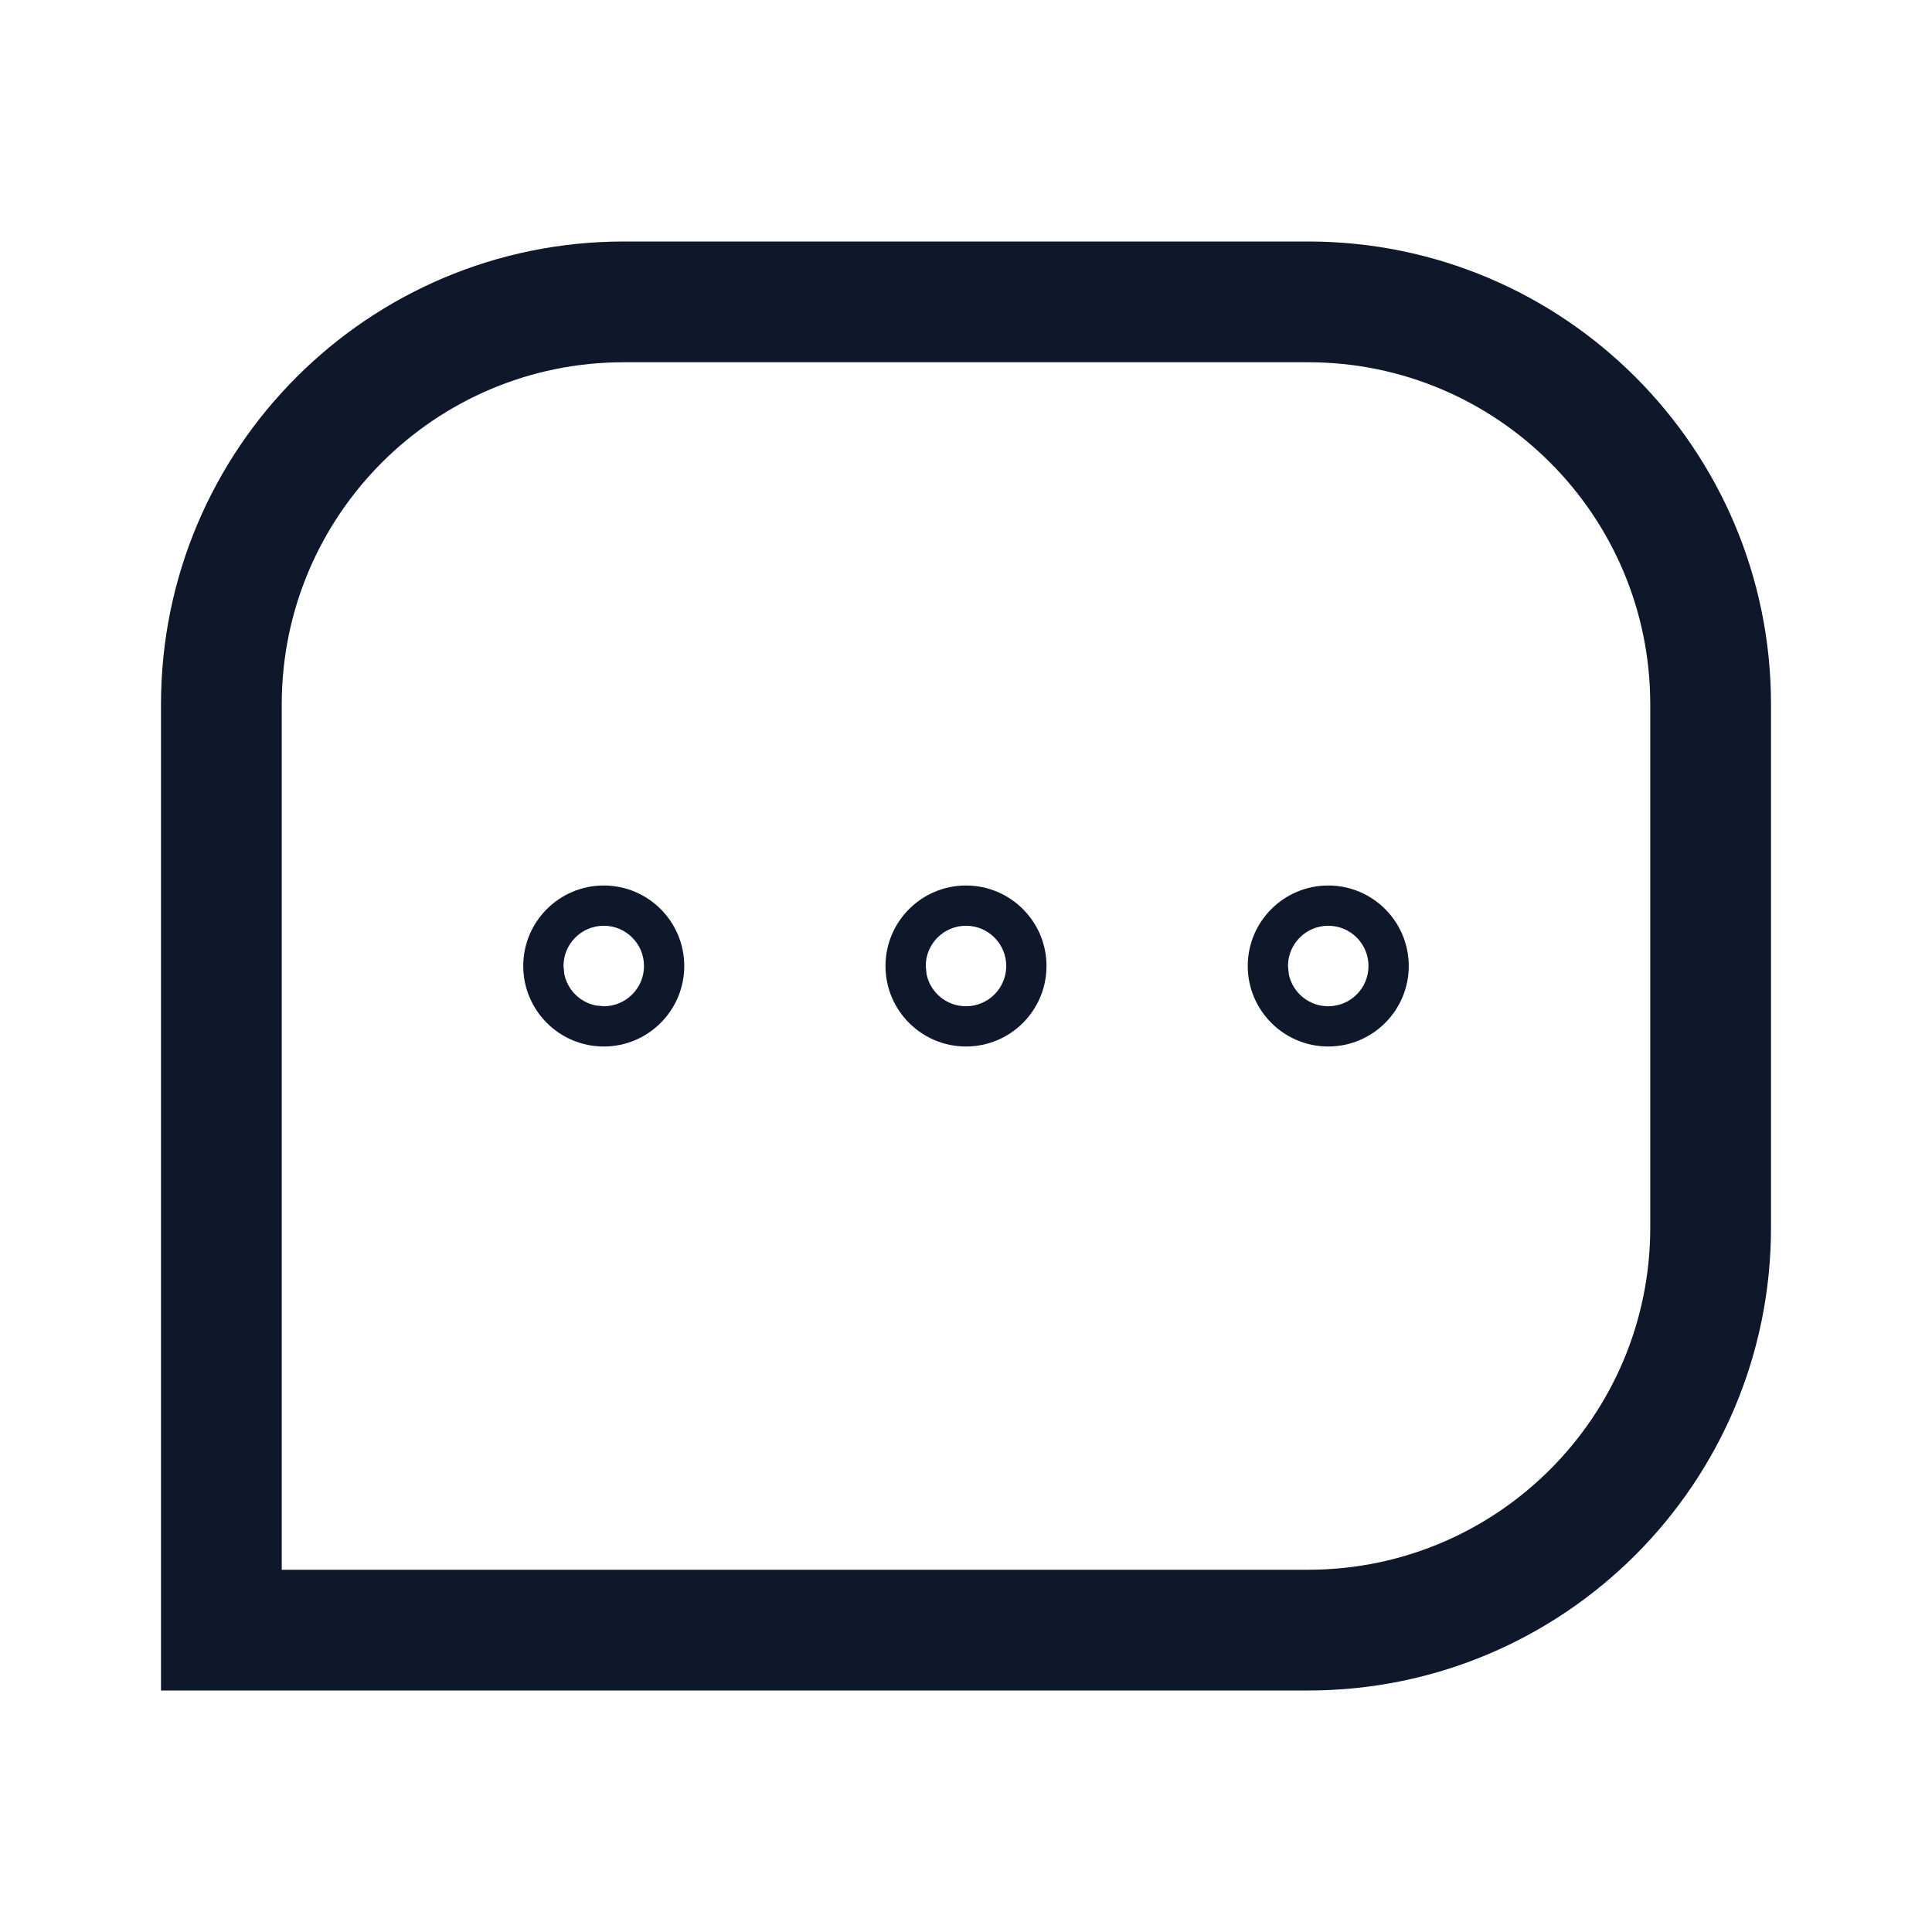
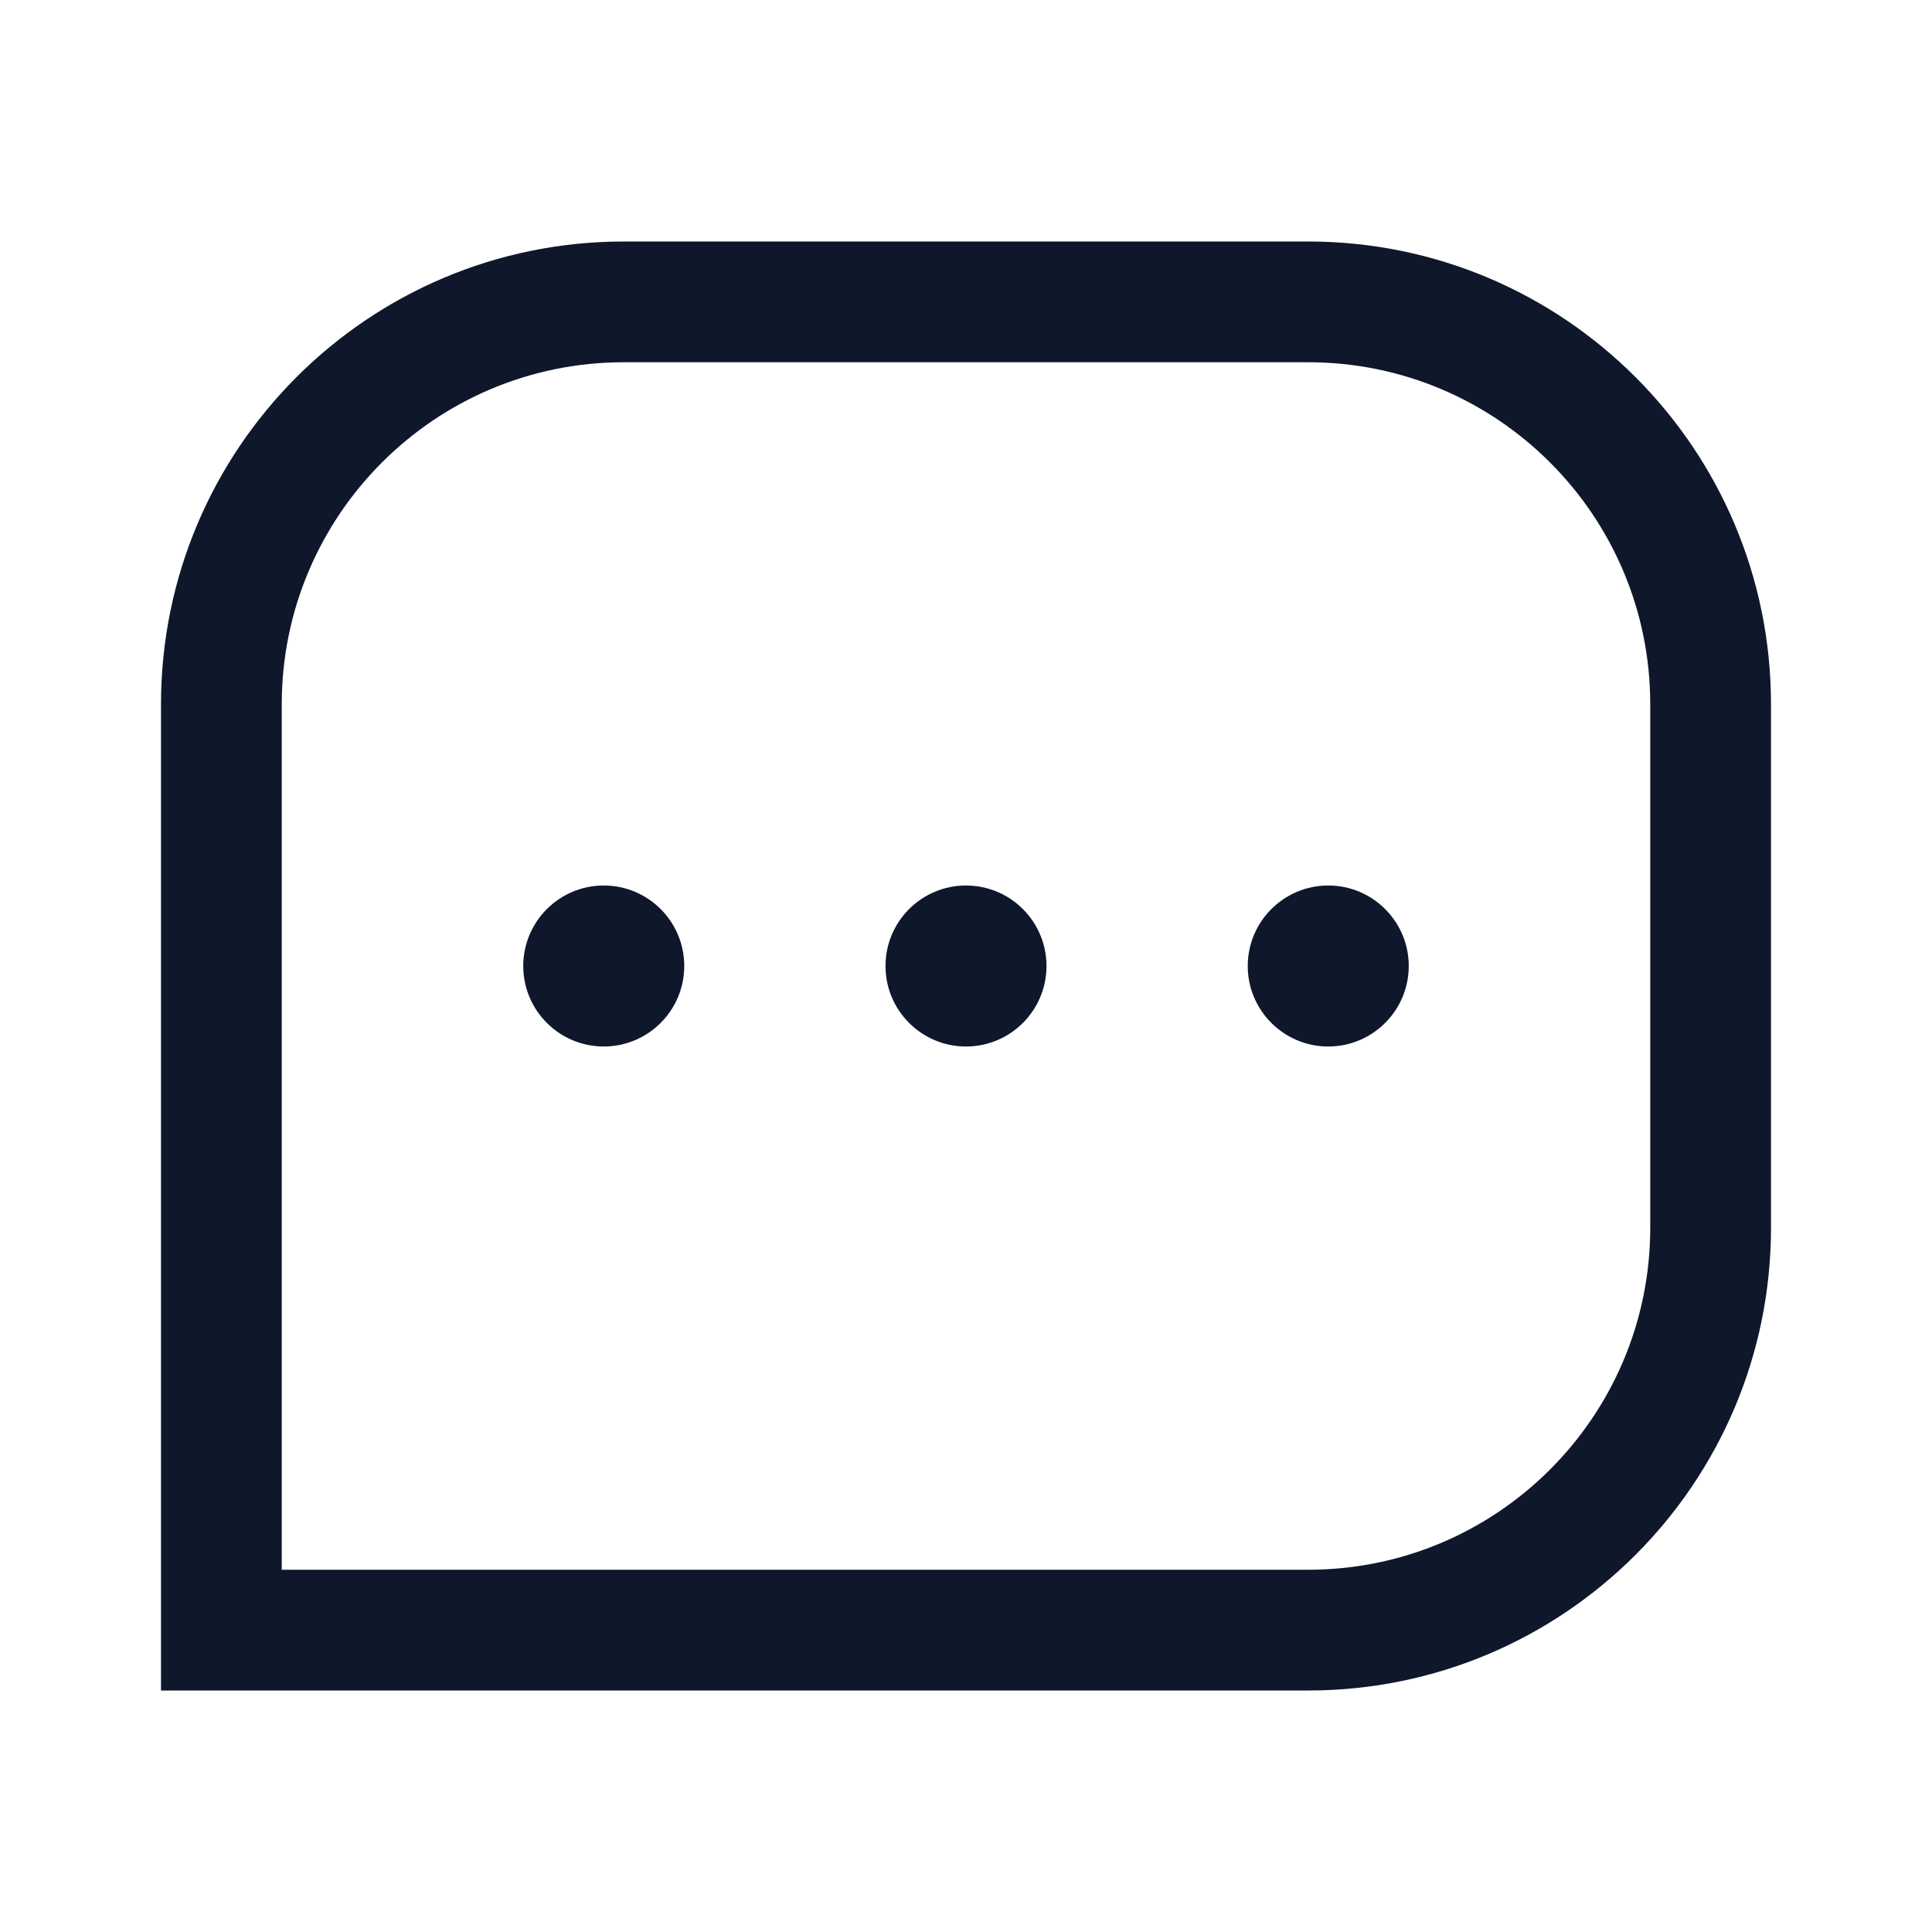
<svg xmlns="http://www.w3.org/2000/svg" width="24" height="24" viewBox="0 0 24 24" fill="none">
  <path d="M20.5 8.75C20.5 6.403 18.597 4.5 16.25 4.5H7.75C5.403 4.5 3.5 6.403 3.5 8.75V19.5H16.25C18.597 19.5 20.5 17.597 20.5 15.25V8.75ZM22 15.25C22 18.426 19.426 21 16.25 21H2V8.75C2 5.574 4.574 3 7.75 3H16.25C19.426 3 22 5.574 22 8.75V15.25Z" fill="#0F172B" />
-   <path d="M6.5 12C6.5 11.448 6.948 11 7.5 11V11.5C7.224 11.5 7 11.724 7 12L7.01 12.101C7.05 12.296 7.204 12.45 7.399 12.49L7.5 12.5C7.776 12.5 8 12.276 8 12C8 11.724 7.776 11.5 7.5 11.5V11C8.052 11 8.5 11.448 8.5 12C8.5 12.552 8.052 13 7.5 13C6.948 13 6.5 12.552 6.5 12ZM11 12C11 11.448 11.448 11 12 11V11.5C11.724 11.5 11.5 11.724 11.5 12L11.51 12.101C11.556 12.329 11.758 12.5 12 12.5C12.276 12.5 12.5 12.276 12.5 12C12.5 11.724 12.276 11.5 12 11.5V11C12.552 11 13 11.448 13 12C13 12.552 12.552 13 12 13C11.448 13 11 12.552 11 12ZM15.5 12C15.5 11.448 15.948 11 16.5 11V11.5C16.224 11.5 16 11.724 16 12L16.01 12.101C16.056 12.329 16.258 12.5 16.5 12.5C16.776 12.5 17 12.276 17 12C17 11.724 16.776 11.5 16.5 11.5V11C17.052 11 17.5 11.448 17.5 12C17.5 12.552 17.052 13 16.5 13C15.948 13 15.5 12.552 15.5 12Z" fill="#0F172B" />
+   <path d="M7.5 11C6.948 11 6.5 11.448 6.5 12C6.5 12.552 6.948 13 7.5 13C8.052 13 8.5 12.552 8.5 12C8.5 11.448 8.052 11 7.5 11ZM12 11C11.448 11 11 11.448 11 12C11 12.552 11.448 13 12 13C12.552 13 13 12.552 13 12C13 11.448 12.552 11 12 11ZM16.5 11C15.948 11 15.5 11.448 15.5 12C15.5 12.552 15.948 13 16.5 13C17.052 13 17.5 12.552 17.5 12C17.5 11.448 17.052 11 16.5 11Z" fill="#0F172B" />
</svg>
